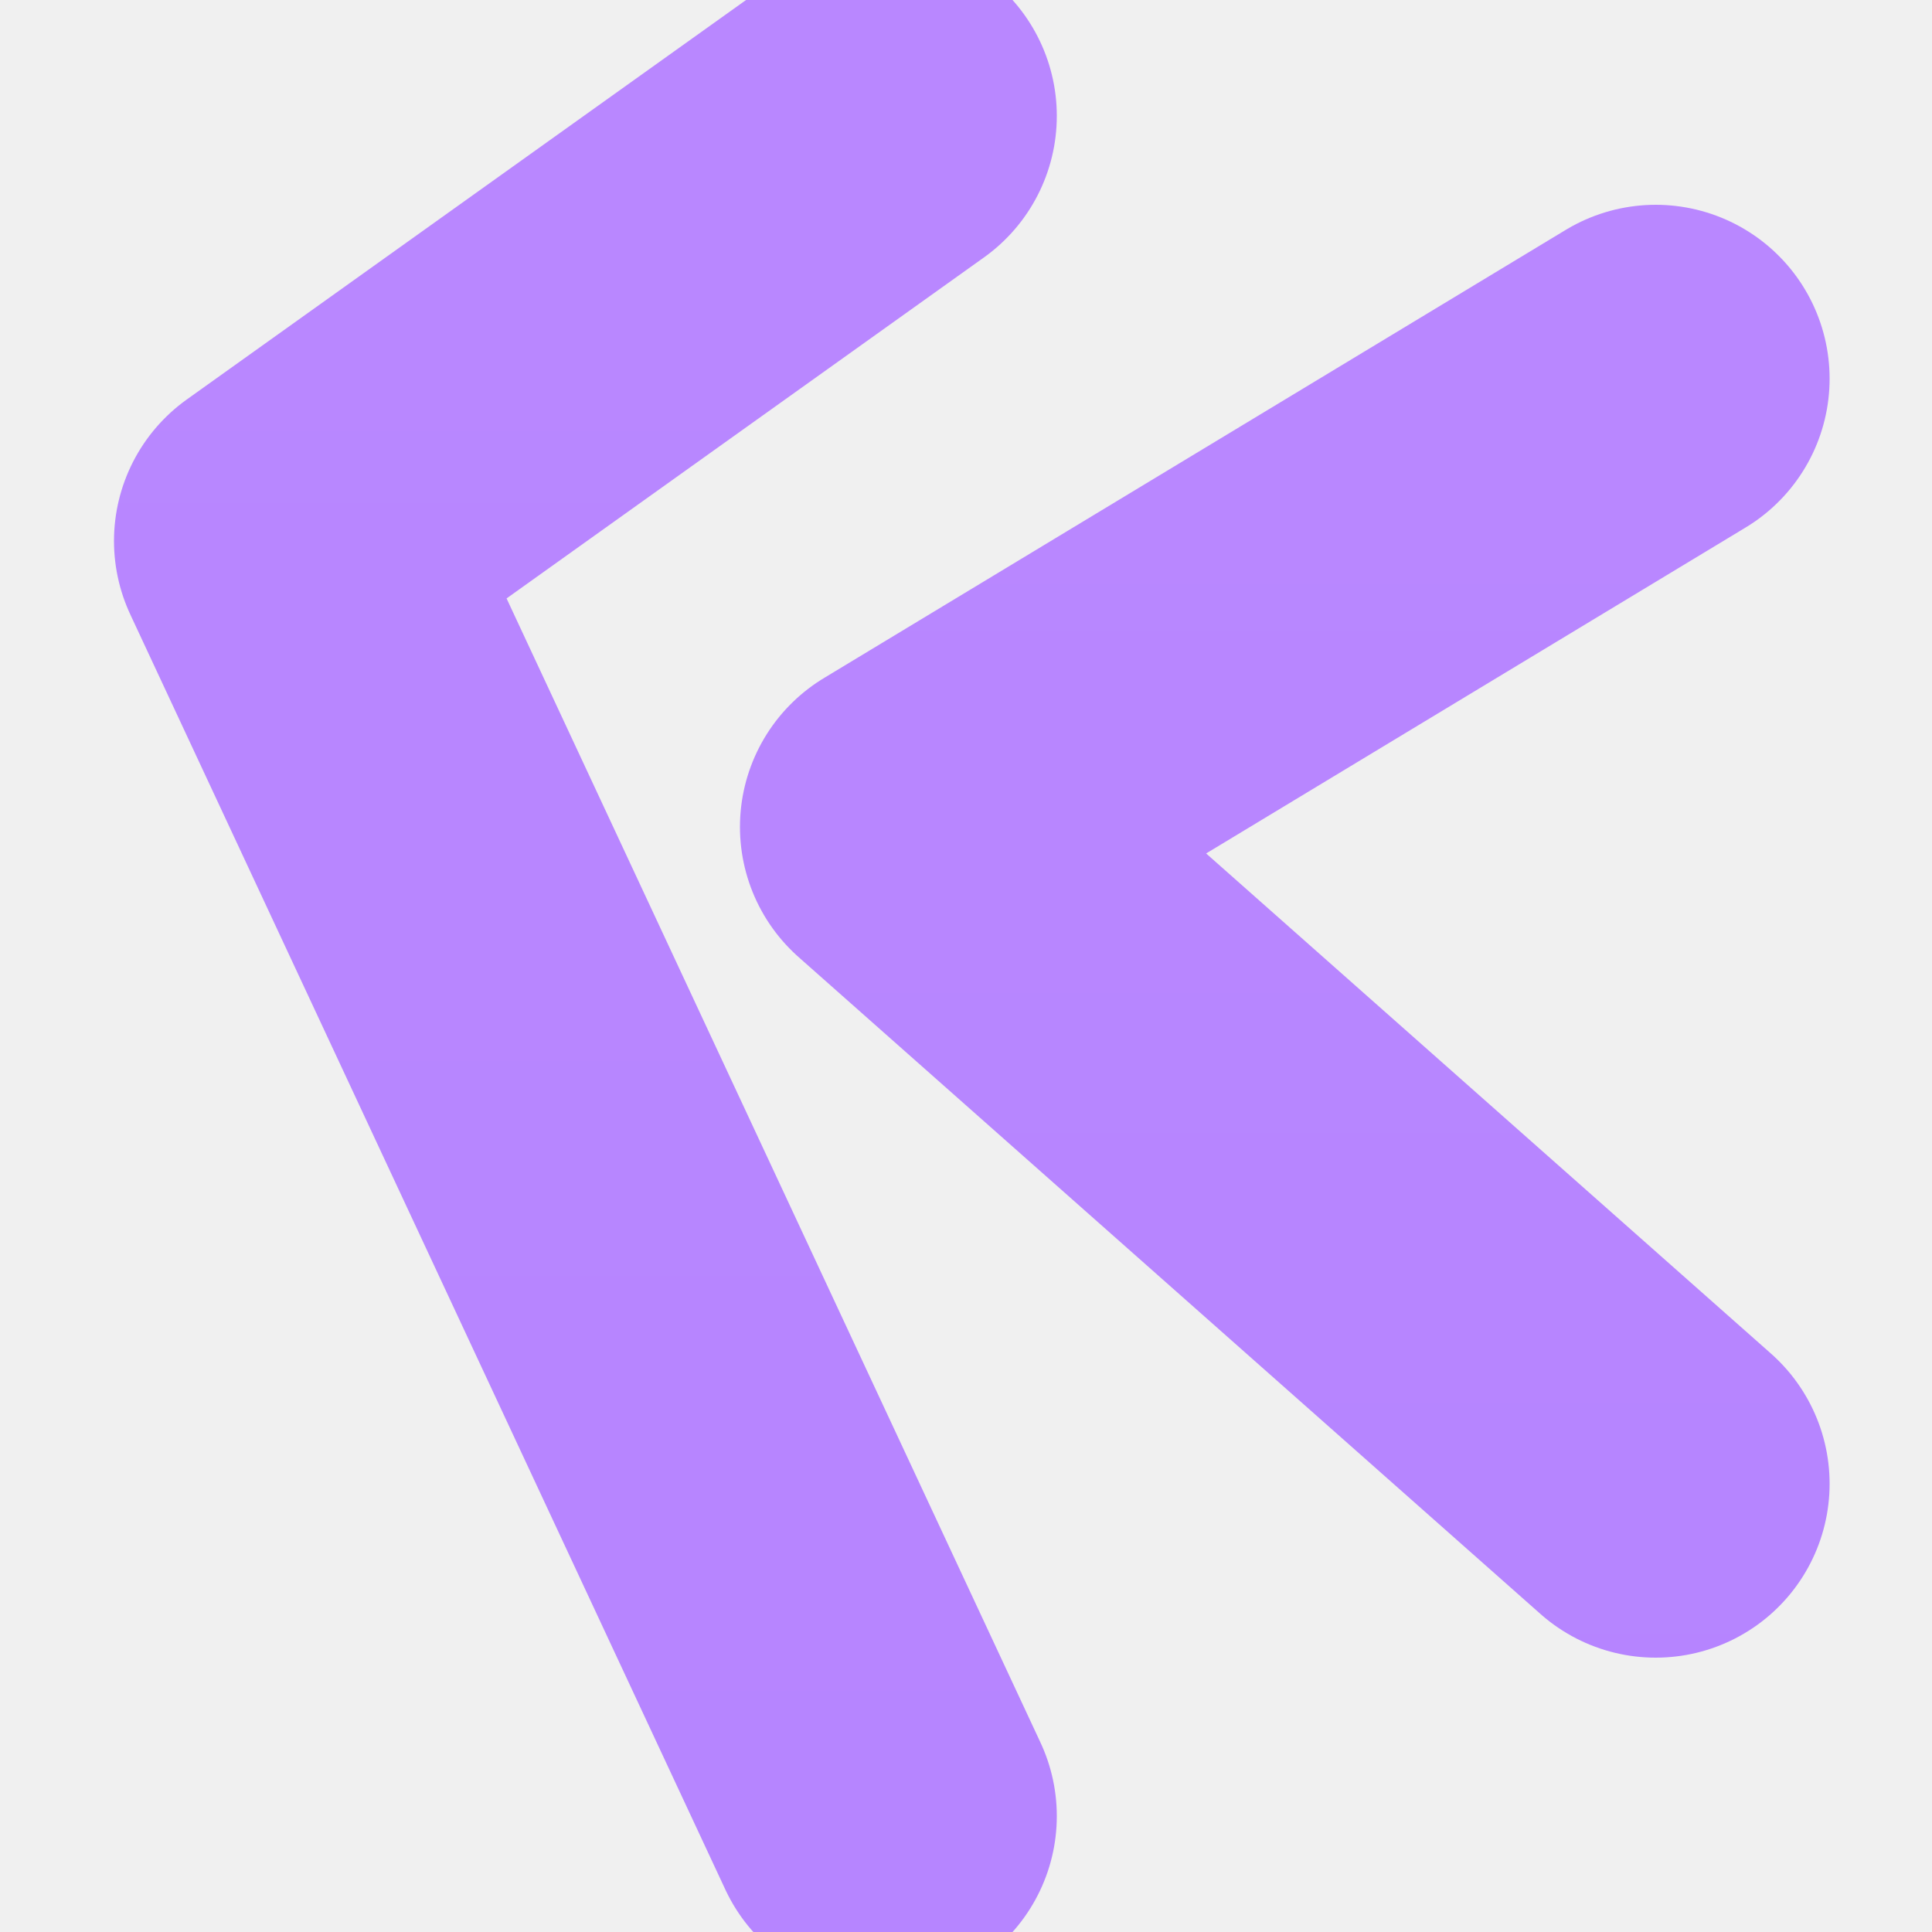
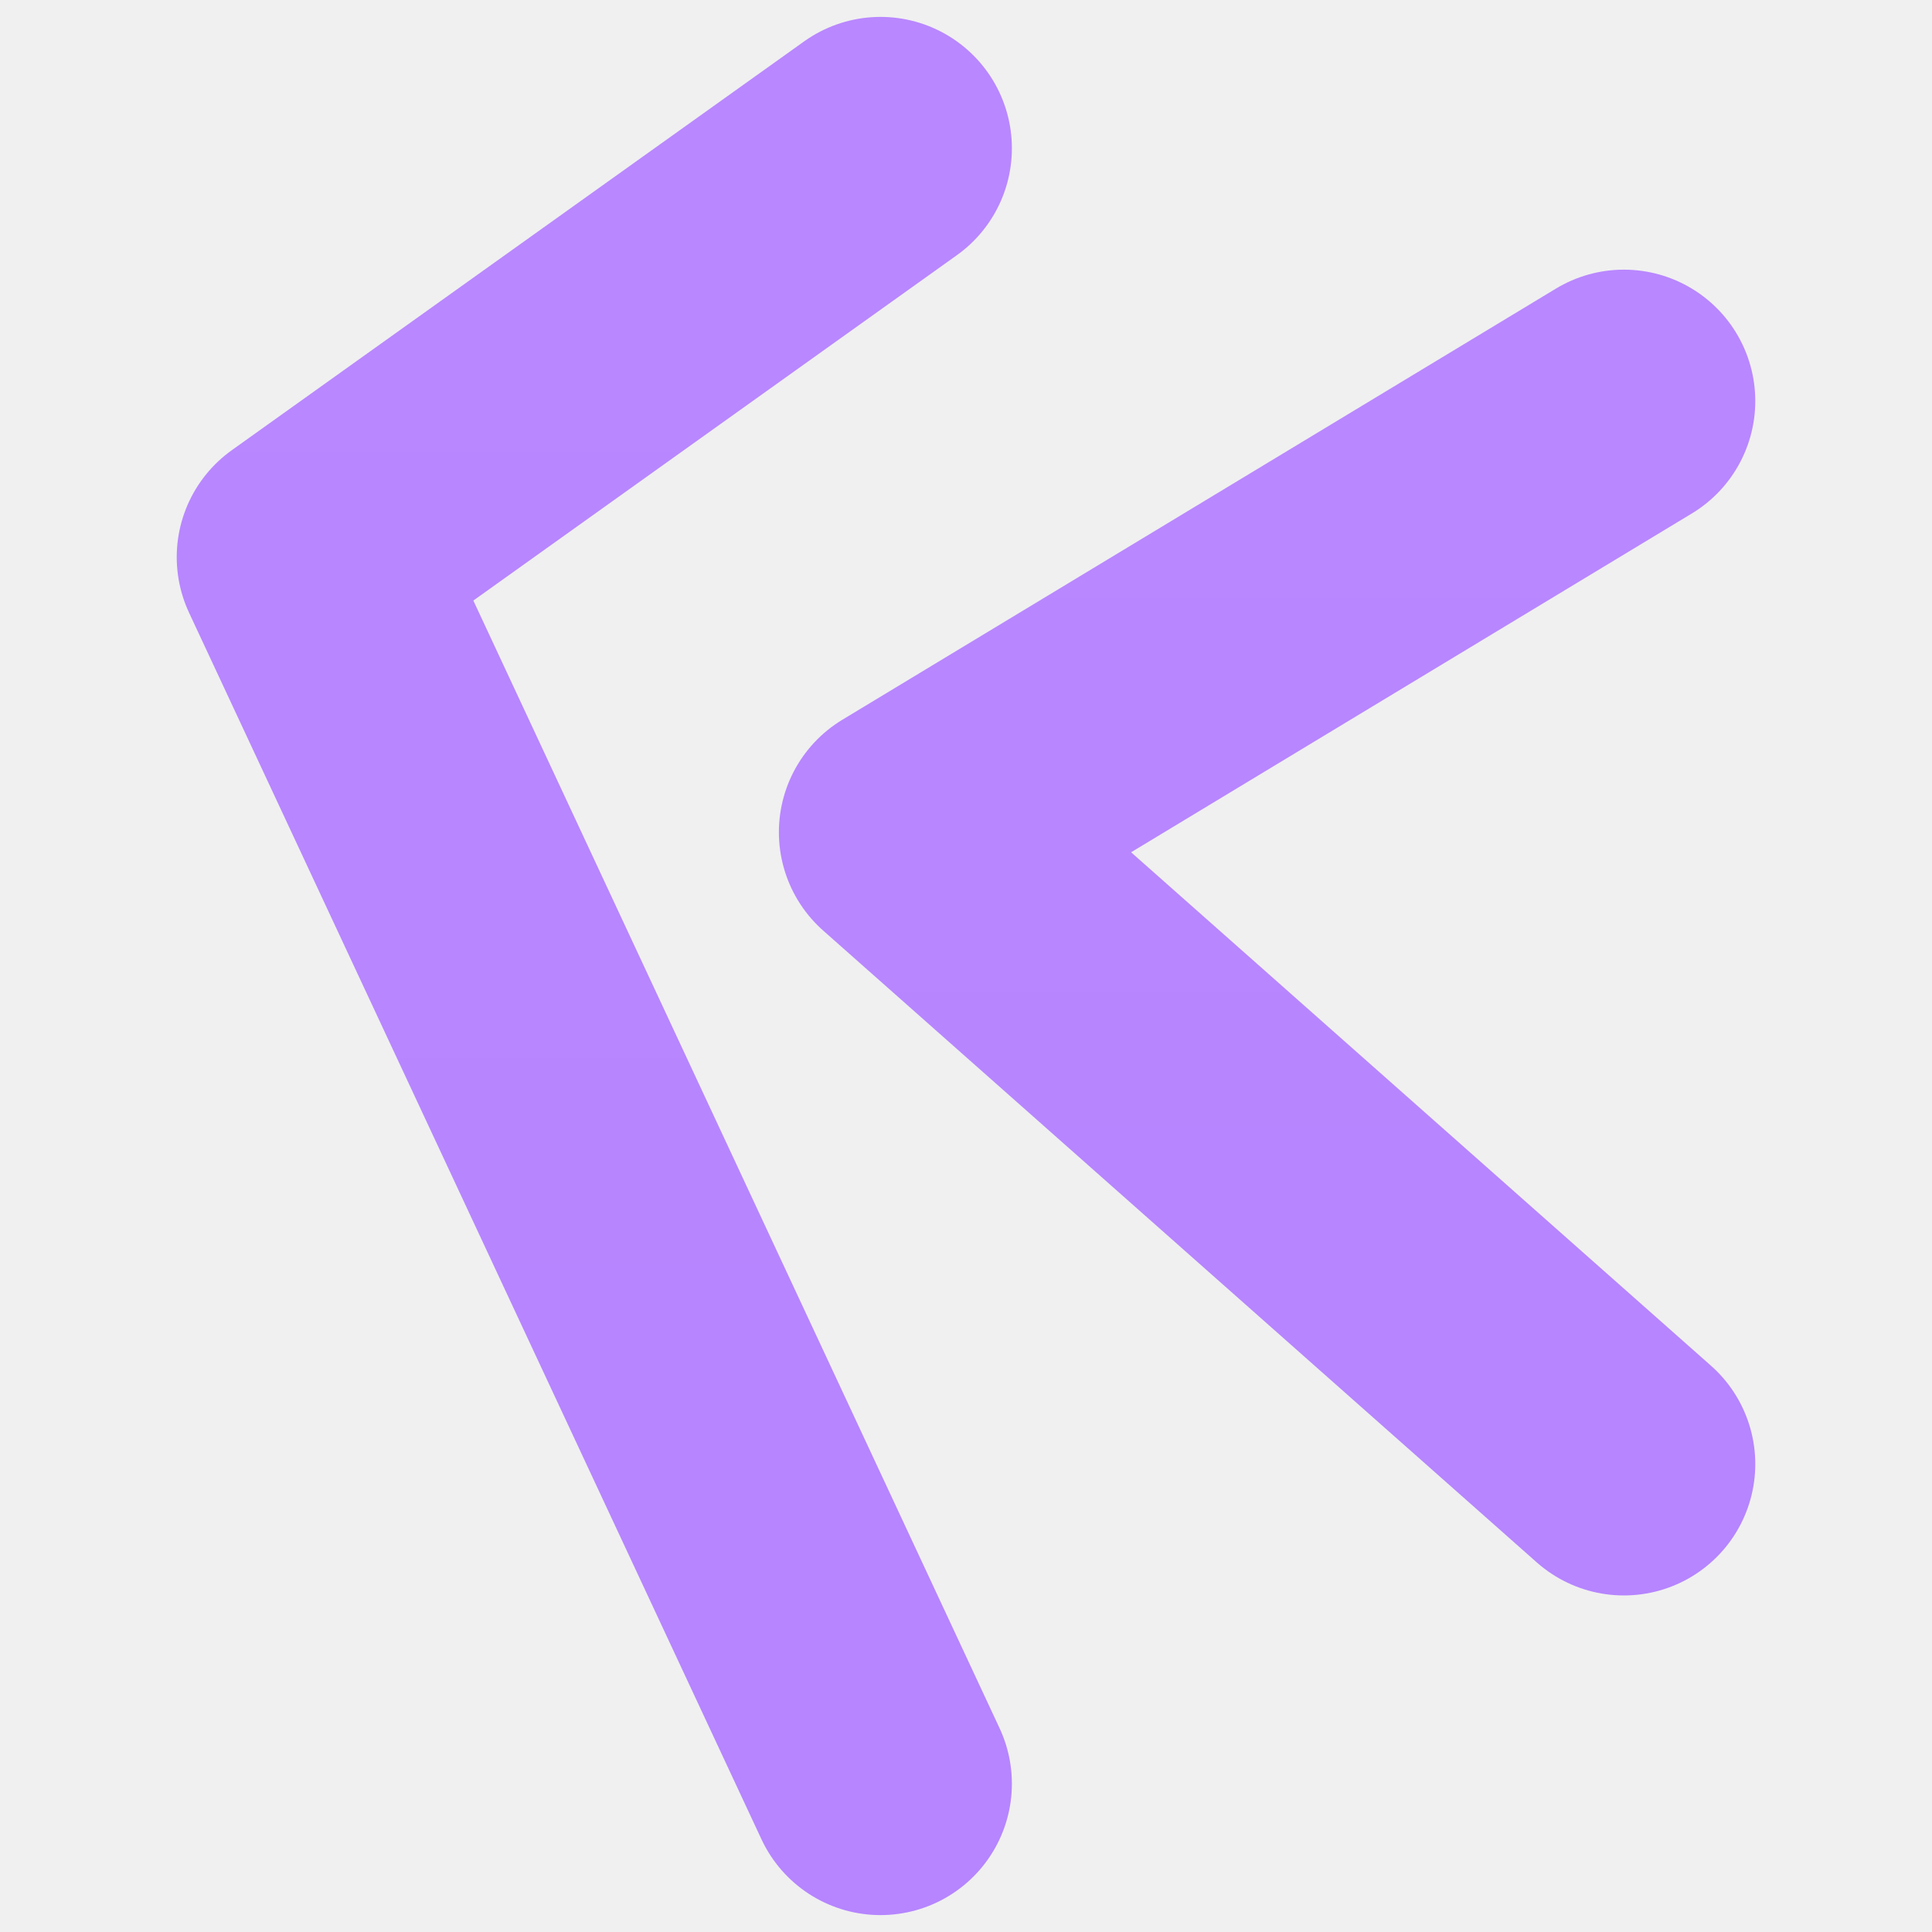
- <svg xmlns="http://www.w3.org/2000/svg" preserveAspectRatio="none" overflow="visible" style="display: block;" width="40" height="40" viewBox="0 0 40 40" fill="none">
-   <g id="Icon" clip-path="url(#clip0_0_37)">
-     <path id="Vector" d="M18.28 2.4L5.96 11.2L18.28 37.6" stroke-width="7.2" stroke-linecap="round" stroke-linejoin="round" stroke="url(#paint0_linear_0_37)" />
-     <path id="Vector_2" d="M34.28 7.84L18.92 17.12L34.28 30.72" stroke-width="7.2" stroke-linecap="round" stroke-linejoin="round" stroke="url(#paint1_linear_0_37)" />
-   </g>
+ <svg xmlns="http://www.w3.org/2000/svg" width="40" height="40" viewBox="0 0 40 40" fill="none">
+   <path d="M18.23 3.07L6.379 11.535L18.23 36.93" stroke="url(#kl-logo-40-a)" stroke-width="5.44" stroke-linecap="round" stroke-linejoin="round" />
+   <path d="M33.621 8.303L18.846 17.23L33.621 30.312" stroke="url(#kl-logo-40-b)" stroke-width="5.44" stroke-linecap="round" stroke-linejoin="round" />
  <defs>
-     <linearGradient id="paint0_linear_0_37" x1="5.96" y1="2.4" x2="5.96" y2="1410.4" gradientUnits="userSpaceOnUse">
+     <linearGradient id="kl-logo-40-a" x1="6.379" y1="3.07" x2="6.379" y2="1357.47" gradientUnits="userSpaceOnUse">
      <stop stop-color="#B987FF" />
      <stop offset="1" stop-color="#4D2FF5" />
    </linearGradient>
-     <linearGradient id="paint1_linear_0_37" x1="18.92" y1="7.84" x2="18.92" y2="923.04" gradientUnits="userSpaceOnUse">
+     <linearGradient id="kl-logo-40-b" x1="18.846" y1="8.303" x2="18.846" y2="888.663" gradientUnits="userSpaceOnUse">
      <stop stop-color="#B987FF" />
      <stop offset="1" stop-color="#4D2FF5" />
    </linearGradient>
-     <clipPath id="clip0_0_37">
-       <rect width="40" height="40" fill="white" />
-     </clipPath>
  </defs>
</svg>
